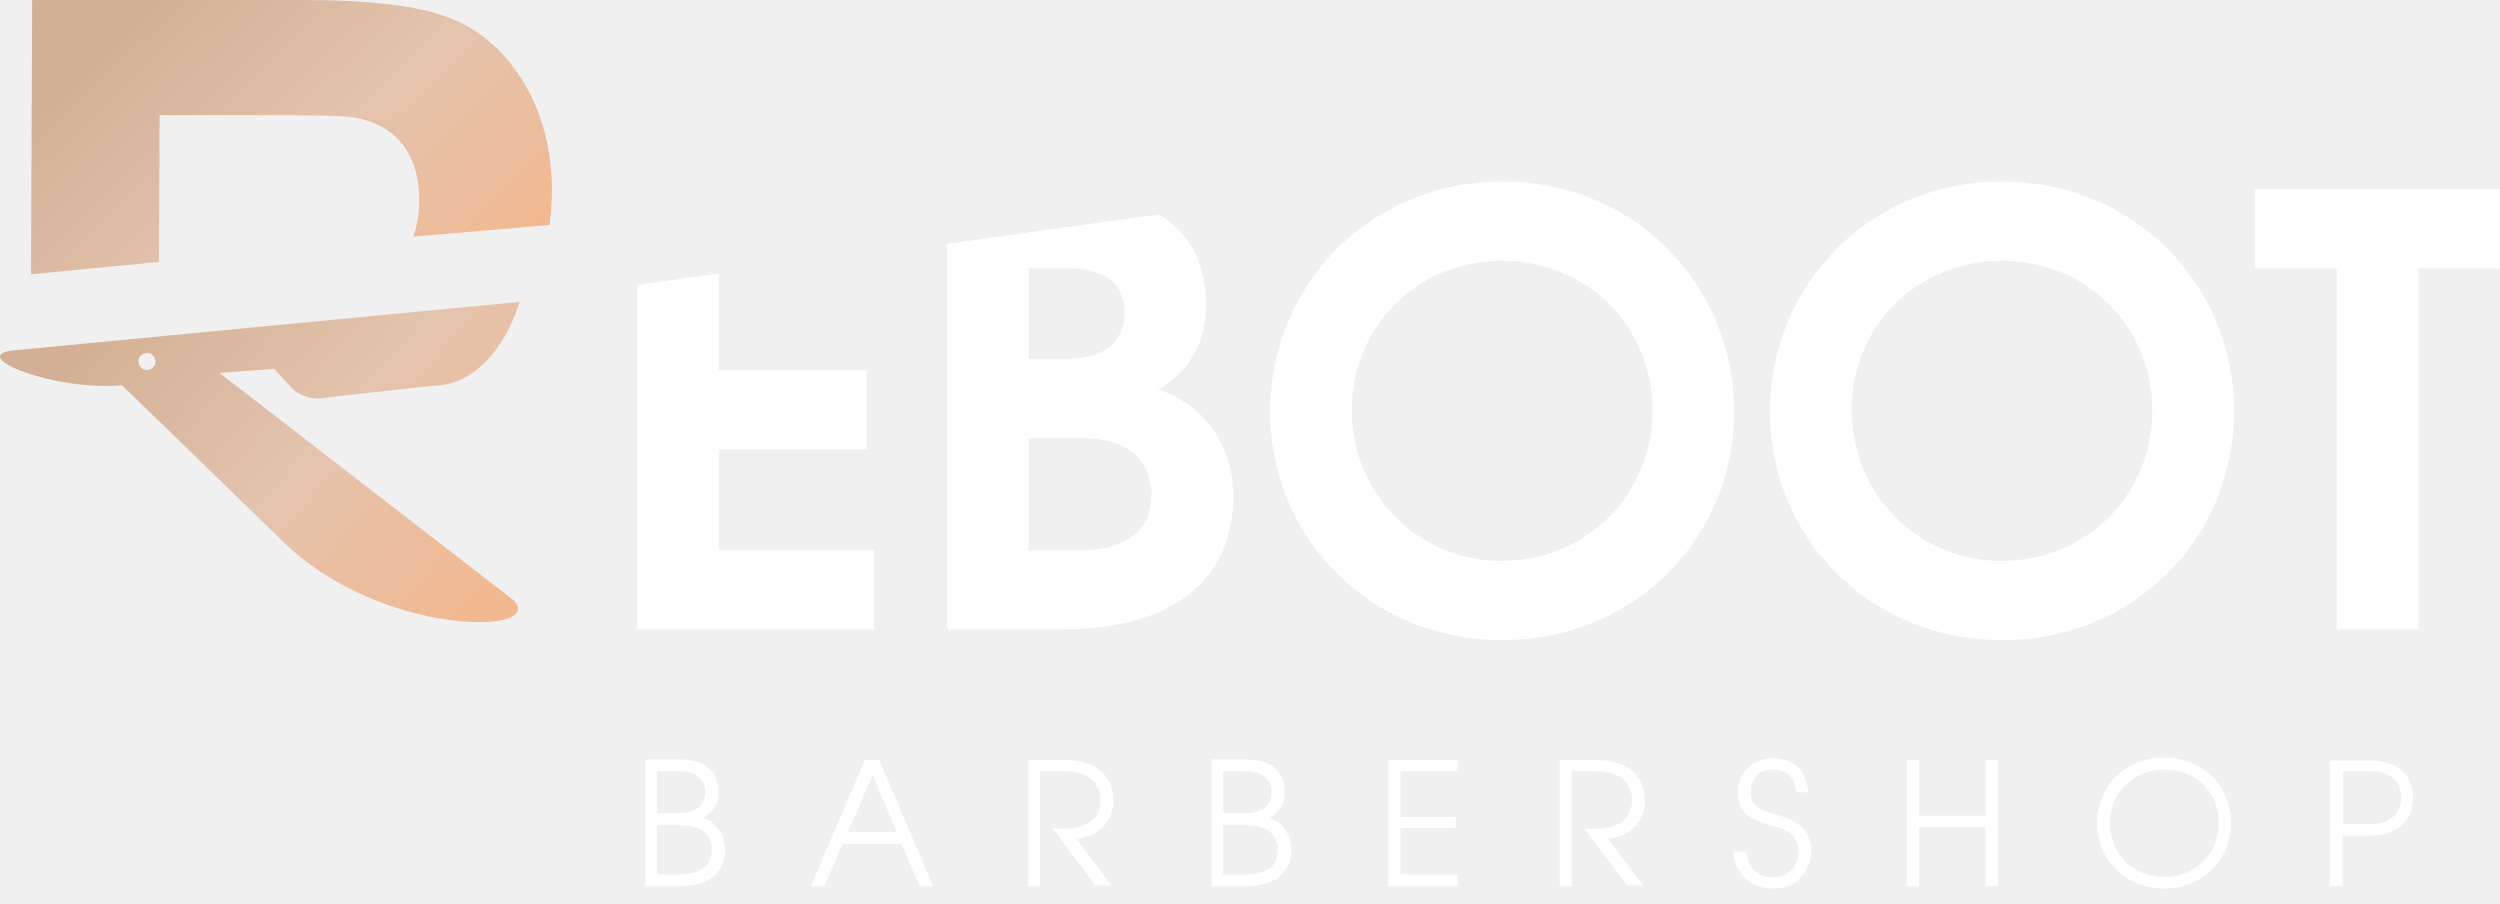
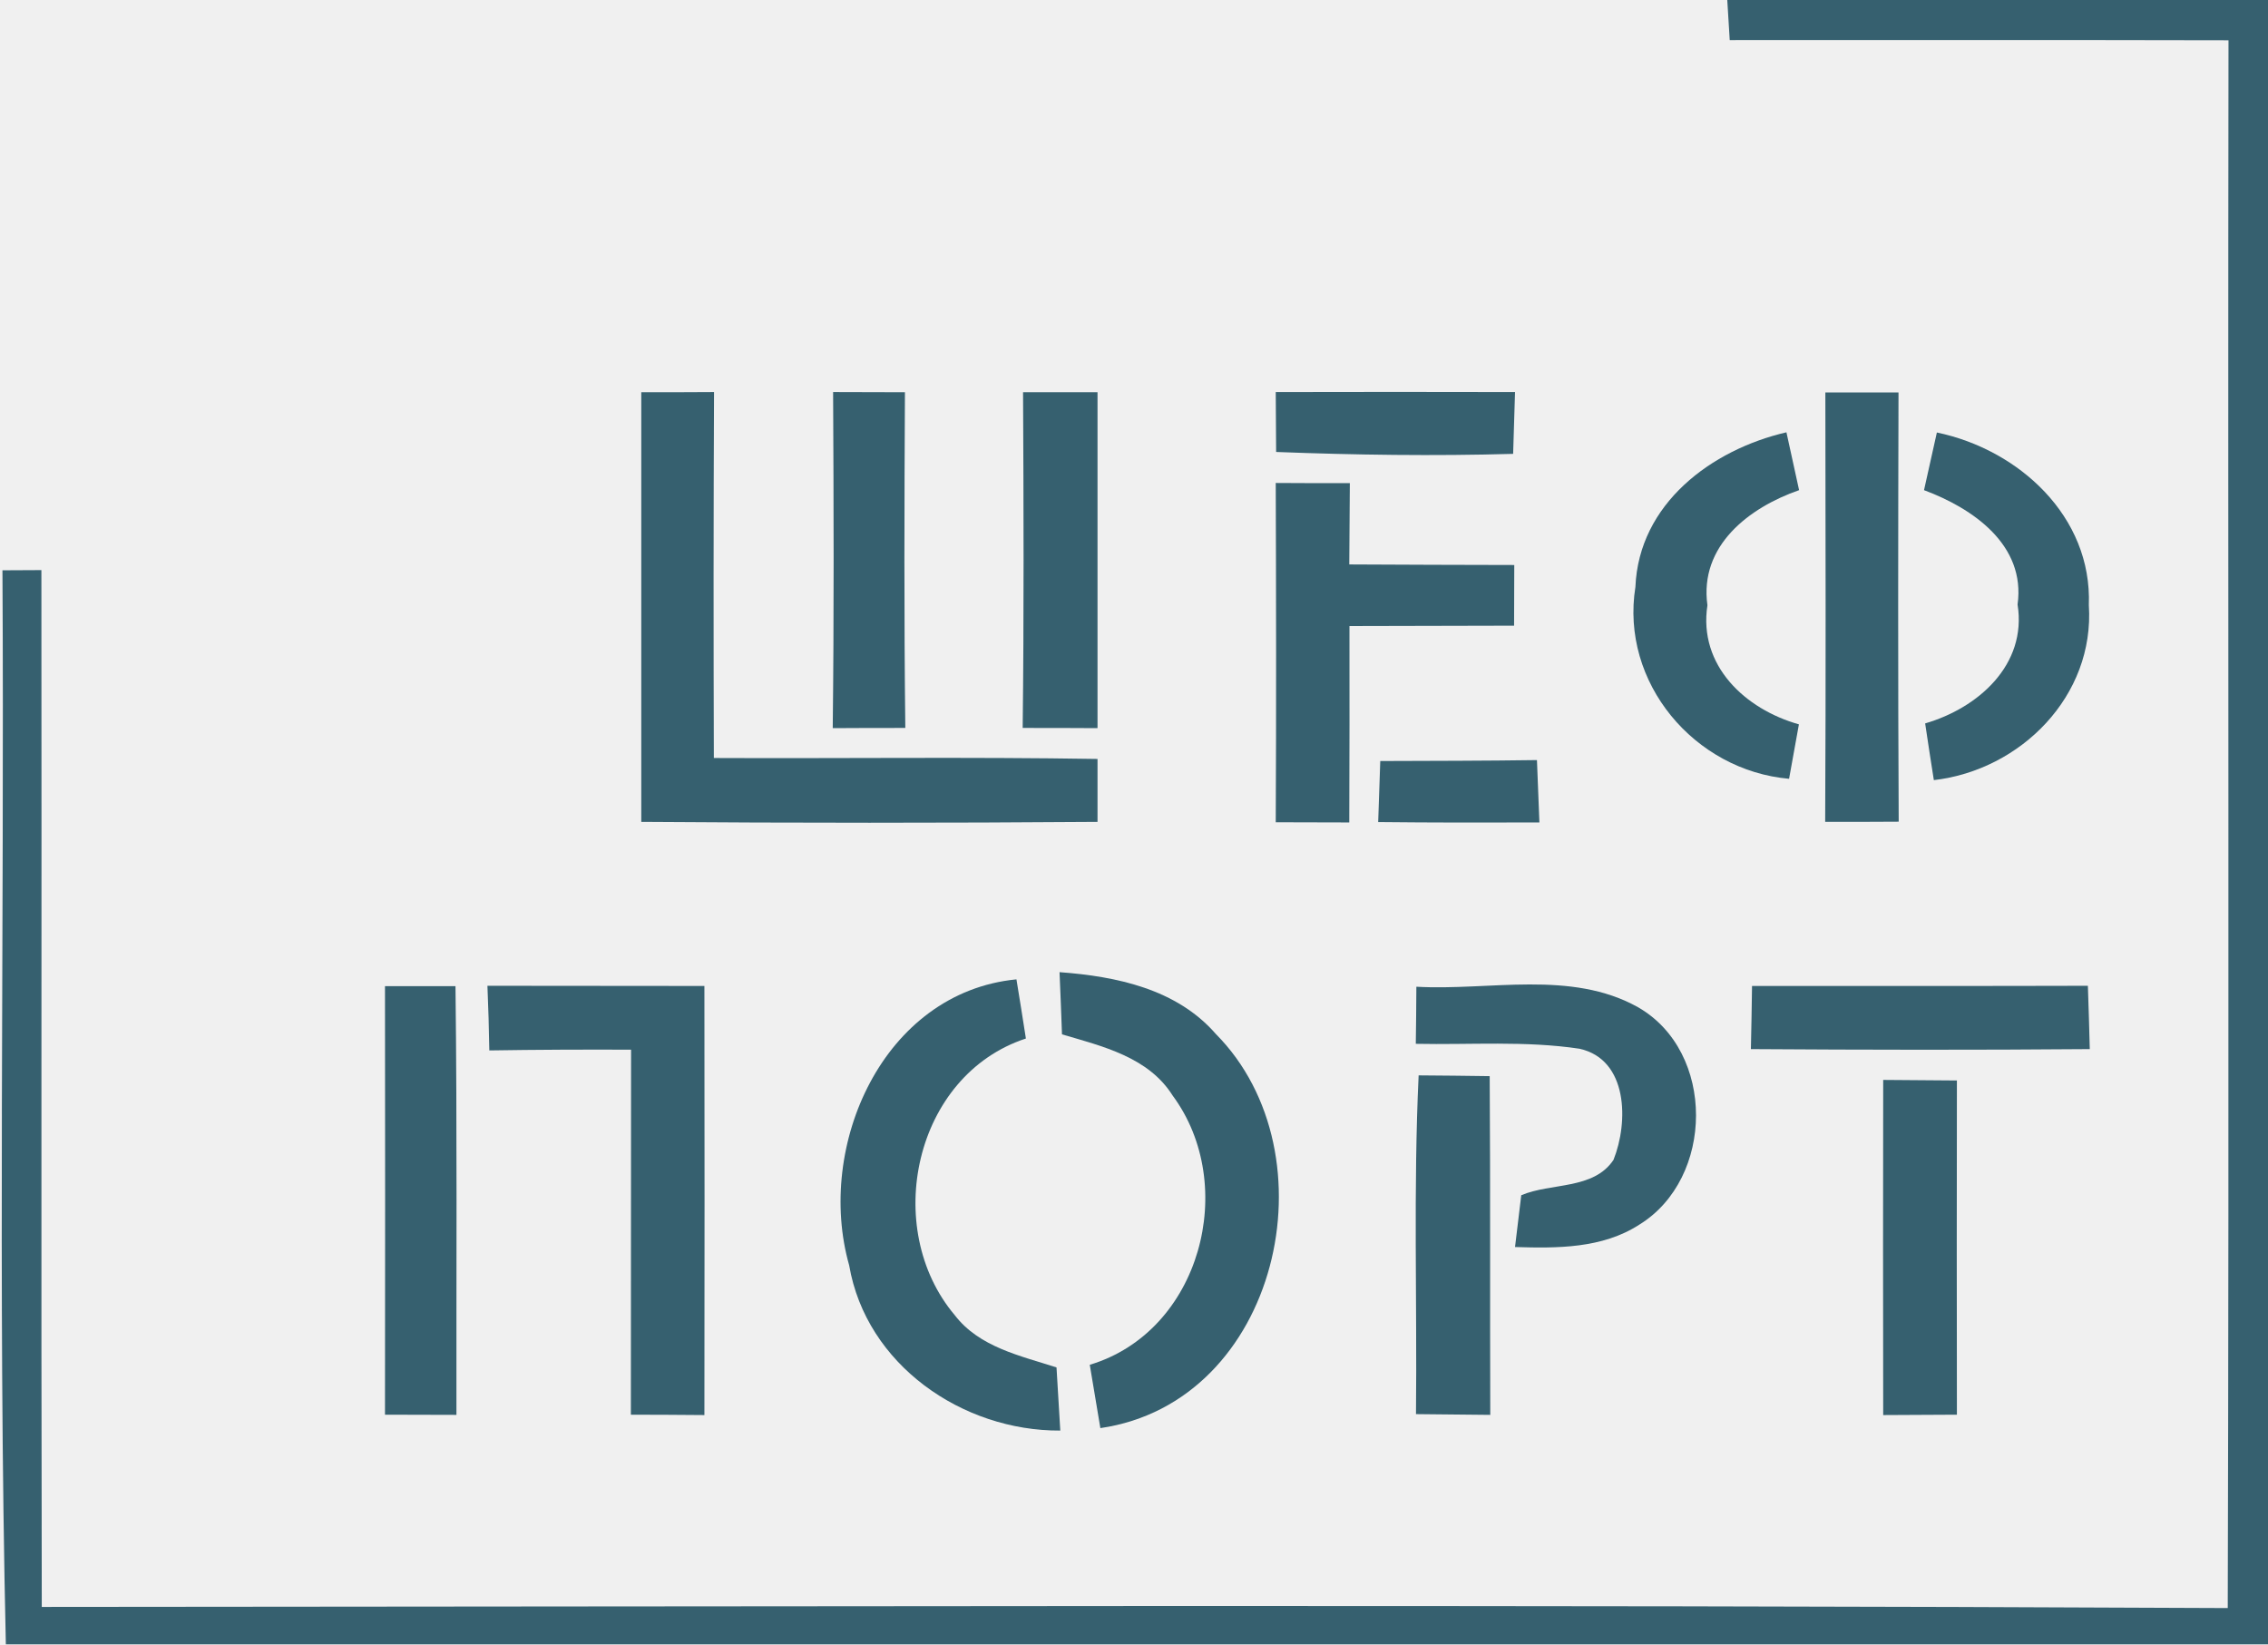
- <svg xmlns="http://www.w3.org/2000/svg" width="130" height="47" viewBox="0 0 130 47" fill="none">
-   <path fill-rule="evenodd" clip-rule="evenodd" d="M7.659 18.354C7.903 18.354 8.086 18.568 8.086 18.812C8.086 19.057 7.873 19.24 7.628 19.24C7.384 19.24 7.201 19.026 7.201 18.782C7.201 18.537 7.415 18.354 7.659 18.354ZM6.346 20.034C2.834 20.339 -1.595 18.568 0.574 18.232L27.021 15.697C26.227 18.232 24.547 20.095 22.44 20.064L17.187 20.645C16.363 20.828 15.782 20.675 15.263 20.278L14.255 19.179L11.415 19.392L26.746 31.242C28.334 33.044 19.691 33.074 14.683 28.127L6.346 20.034Z" fill="url(#paint0_linear_0_173)" />
-   <path d="M1.612 14.262L1.673 0H15.721C19.264 0 21.829 0.305 23.417 0.947C25.036 1.588 26.288 2.718 27.265 4.337C28.212 5.955 28.7 7.818 28.7 9.925C28.7 10.536 28.639 11.116 28.578 11.697L21.493 12.307C21.707 11.727 21.798 11.055 21.798 10.383C21.798 8.123 20.699 6.505 18.409 6.108C17.859 6.016 16.24 5.986 13.522 5.986H8.3L8.269 13.621L1.612 14.262Z" fill="url(#paint1_linear_0_173)" />
-   <path d="M121.51 32.738H125.755V13.957H130V9.834H117.265V13.957H121.51V32.738ZM104.072 29.165C99.644 29.165 96.284 25.623 96.284 21.317C96.284 17.041 99.613 13.56 104.103 13.56C108.592 13.56 111.921 17.072 111.921 21.317C111.951 25.592 108.622 29.165 104.072 29.165ZM104.103 9.437C97.262 9.437 92.039 14.781 92.039 21.408C92.039 28.035 97.292 33.288 104.103 33.288C110.913 33.288 116.166 28.035 116.166 21.408C116.196 14.781 110.943 9.437 104.103 9.437ZM78.083 29.165C73.655 29.165 70.295 25.623 70.295 21.317C70.295 17.041 73.624 13.56 78.113 13.56C82.603 13.56 85.931 17.072 85.931 21.317C85.931 25.592 82.633 29.165 78.083 29.165ZM78.113 9.437C71.273 9.437 66.05 14.781 66.05 21.408C66.05 28.035 71.303 33.288 78.113 33.288C84.924 33.288 90.177 28.035 90.177 21.408C90.177 14.781 84.954 9.437 78.113 9.437ZM53.499 18.66V13.957H55.484C56.4 13.957 58.477 14.079 58.477 16.308C58.477 16.888 58.263 18.66 55.484 18.66H53.499ZM53.499 28.616V22.782H56.247C59.545 22.782 59.881 24.89 59.881 25.745C59.881 28.585 56.766 28.616 56.247 28.616H53.499ZM49.254 32.738H54.995C62.325 32.738 64.126 29.074 64.126 25.775C64.126 23.21 62.691 21.072 60.217 20.248C60.828 19.912 62.721 18.721 62.721 15.881C62.721 13.437 61.653 12.002 60.278 11.147L49.254 12.674V32.738ZM33.159 32.738H45.436V28.616H37.374V23.363H45.07V19.24H37.374V14.232L33.129 14.812V32.738H33.159Z" fill="white" />
-   <path d="M34.167 42.328V40.098H35.144C35.633 40.098 36.671 40.129 36.671 41.198C36.671 42.206 35.694 42.297 35.144 42.297H34.167V42.328ZM34.167 45.473V42.908H35.297C35.938 42.908 37.007 43.03 37.007 44.221C37.007 45.351 35.908 45.473 35.297 45.473H34.167ZM33.526 46.084H35.328C37.465 46.084 37.71 44.74 37.71 44.221C37.71 43.549 37.374 42.786 36.58 42.541C36.916 42.328 37.374 41.931 37.374 41.228C37.374 39.579 35.877 39.487 35.205 39.487H33.556V46.084H33.526Z" fill="white" />
-   <path d="M44.092 43.274L45.375 40.282L46.627 43.274H44.092ZM42.169 46.084H42.871L43.818 43.885H46.871L47.818 46.084H48.521L45.711 39.518H44.978L42.169 46.084Z" fill="white" />
-   <path d="M53.438 46.084H54.079V40.098H55.27C56.827 40.098 57.224 40.892 57.224 41.595C57.224 43.091 55.636 43.091 55.27 43.091H54.751L56.98 46.053H57.805L55.972 43.61C57.133 43.519 57.896 42.694 57.896 41.656C57.896 41.106 57.744 39.518 55.3 39.518H53.468V46.084H53.438Z" fill="white" />
-   <path d="M63.607 42.328V40.098H64.585C65.073 40.098 66.111 40.129 66.111 41.198C66.111 42.206 65.134 42.297 64.585 42.297H63.607V42.328ZM63.607 45.473V42.908H64.737C65.379 42.908 66.447 43.03 66.447 44.221C66.447 45.351 65.348 45.473 64.737 45.473H63.607ZM62.966 46.084H64.768C66.906 46.084 67.15 44.74 67.15 44.221C67.15 43.549 66.814 42.786 66.02 42.541C66.356 42.328 66.814 41.931 66.814 41.228C66.814 39.579 65.317 39.487 64.646 39.487H62.996V46.084H62.966Z" fill="white" />
-   <path d="M72.189 46.084H75.792V45.473H72.83V43.061H75.701V42.48H72.83V40.098H75.792V39.518H72.189V46.084Z" fill="white" />
-   <path d="M81.076 46.084H81.717V40.098H82.908C84.466 40.098 84.863 40.892 84.863 41.595C84.863 43.091 83.275 43.091 82.908 43.091H82.389L84.618 46.053H85.443L83.611 43.61C84.771 43.519 85.534 42.694 85.534 41.656C85.534 41.106 85.382 39.518 82.939 39.518H81.106V46.084H81.076Z" fill="white" />
-   <path d="M90.146 44.252C90.146 45.382 91.032 46.206 92.192 46.206C93.536 46.206 94.177 45.168 94.177 44.282C94.177 42.877 93.017 42.541 92.314 42.358C91.49 42.114 91.032 41.931 91.032 41.198C91.032 40.617 91.337 40.007 92.162 40.007C93.169 40.007 93.383 40.77 93.383 41.198H94.025C93.994 40.343 93.444 39.426 92.223 39.426C90.879 39.426 90.36 40.465 90.36 41.198C90.36 42.694 91.795 42.755 92.65 43.091C92.925 43.183 93.536 43.488 93.536 44.282C93.536 44.985 93.047 45.626 92.192 45.626C90.971 45.626 90.848 44.527 90.848 44.282H90.146V44.252Z" fill="white" />
-   <path d="M99.155 46.084H99.796V43H103.247V46.084H103.889V39.518H103.247V42.419H99.796V39.518H99.155V46.084Z" fill="white" />
-   <path d="M112.562 45.596C110.974 45.596 109.722 44.465 109.722 42.816C109.722 41.198 110.943 40.007 112.562 40.007C114.15 40.007 115.372 41.137 115.372 42.786C115.372 44.404 114.15 45.596 112.562 45.596ZM112.531 39.396C110.577 39.396 109.05 40.831 109.05 42.816C109.05 44.771 110.607 46.206 112.531 46.206C114.486 46.206 116.013 44.74 116.013 42.786C116.013 40.801 114.486 39.396 112.531 39.396Z" fill="white" />
-   <path d="M121.846 40.098H123.281C124.442 40.098 124.869 40.77 124.869 41.473C124.869 42.144 124.442 42.847 123.281 42.847H121.846V40.098ZM121.174 46.084H121.815V43.458H123.22C124.869 43.458 125.48 42.48 125.48 41.503C125.48 40.77 125.144 39.549 123.22 39.549H121.144V46.084H121.174Z" fill="white" />
+ <svg xmlns="http://www.w3.org/2000/svg" width="120" height="87" viewBox="0 0 120 87" fill="none">
+   <g clip-path="url(#clip0_1_137)">
+     <path opacity="0.97" d="M91.39 0H120V87H0.31C-0.12 68.06 0.24 49.11 0.13 30.17L2.19 30.16C2.21 48.44 2.17 66.72 2.21 85.01C40.76 84.99 79.32 84.88 117.87 85.07C117.95 57.42 117.87 29.77 117.91 2.13C109.12 2.11 100.32 2.12 91.52 2.12C91.49 1.59 91.42 0.53 91.39 0Z" fill="#305B6B" />
+     <path opacity="0.97" d="M33.93 20.75C35.22 20.75 36.5 20.75 37.78 20.74C37.75 27.19 37.75 33.65 37.77 40.1C44.54 40.13 51.31 40.04 58.07 40.15C58.07 40.99 58.07 42.65 58.07 43.48C50.03 43.54 41.98 43.54 33.93 43.48C33.93 35.9 33.93 28.33 33.93 20.75Z" fill="#305B6B" />
+     <path opacity="0.97" d="M44.08 20.74C45.35 20.74 46.61 20.75 47.88 20.75C47.85 26.67 47.83 32.59 47.9 38.51C46.62 38.51 45.34 38.51 44.06 38.52C44.13 32.59 44.11 26.67 44.08 20.74Z" fill="#305B6B" />
+     <path opacity="0.97" d="M54.13 20.75C55.44 20.75 56.76 20.75 58.07 20.75C58.07 26.67 58.07 32.59 58.07 38.52C56.75 38.51 55.43 38.51 54.11 38.51C54.18 32.59 54.16 26.67 54.13 20.75Z" fill="#305B6B" />
+     <path opacity="0.97" d="M67.5 20.74C71.72 20.73 75.94 20.73 80.16 20.74C80.13 21.56 80.09 23.19 80.06 24.01C75.88 24.13 71.7 24.07 67.52 23.91C67.51 23.12 67.51 21.54 67.5 20.74Z" fill="#305B6B" />
+     <path opacity="0.97" d="M96.58 20.76C97.55 20.76 99.48 20.76 100.45 20.76C100.43 28.33 100.42 35.9 100.46 43.47C99.49 43.48 97.55 43.48 96.57 43.48C96.61 35.91 96.59 28.33 96.58 20.76Z" fill="#305B6B" />
+     <path opacity="0.97" d="M86.53 31.05C86.71 26.65 90.55 23.79 94.52 22.87C94.69 23.64 95.02 25.17 95.19 25.93C92.55 26.85 89.9 28.86 90.34 32.02C89.85 35.21 92.34 37.52 95.18 38.32C95.05 39.04 94.79 40.48 94.66 41.2C89.65 40.76 85.72 36.11 86.53 31.05Z" fill="#305B6B" />
+     <path opacity="0.97" d="M102.48 22.88C106.81 23.78 110.7 27.32 110.52 32.01C110.84 36.81 106.92 40.74 102.32 41.27C102.2 40.52 101.97 39.02 101.86 38.27C104.65 37.46 107.26 35.18 106.75 31.98C107.19 28.82 104.38 26.89 101.8 25.93C101.97 25.17 102.31 23.64 102.48 22.88Z" fill="#305B6B" />
+     <path opacity="0.97" d="M67.5 25.55C68.48 25.56 70.44 25.56 71.42 25.56C71.41 26.99 71.4 28.43 71.39 29.86C74.3 29.88 77.21 29.88 80.12 29.89C80.12 30.69 80.11 32.3 80.11 33.1C77.21 33.11 74.3 33.11 71.4 33.12C71.41 36.58 71.4 40.04 71.39 43.51C70.42 43.51 68.47 43.5 67.5 43.5C67.53 37.52 67.52 31.54 67.5 25.55Z" fill="#305B6B" />
+     <path opacity="0.97" d="M73.03 40.26C75.79 40.25 78.56 40.25 81.32 40.21C81.35 41.03 81.42 42.68 81.45 43.51C78.61 43.52 75.76 43.52 72.92 43.49C72.95 42.68 73 41.07 73.03 40.26Z" fill="#305B6B" />
+     <path opacity="0.97" d="M20.37 52.17C21.61 52.17 22.86 52.17 24.1 52.17C24.19 59.73 24.14 67.29 24.15 74.85C22.89 74.85 21.63 74.84 20.37 74.84C20.38 67.28 20.38 59.73 20.37 52.17Z" fill="#305B6B" />
+     <path opacity="0.97" d="M25.79 52.15C29.62 52.16 33.44 52.15 37.27 52.16C37.28 59.73 37.28 67.3 37.27 74.86C35.97 74.85 34.67 74.84 33.38 74.84C33.39 68.4 33.38 61.96 33.39 55.53C30.89 55.52 28.39 55.53 25.89 55.57C25.87 54.43 25.84 53.29 25.79 52.15Z" fill="#305B6B" />
+     <path opacity="0.97" d="M44.93 66.94C43.14 60.63 46.72 52.5 53.78 51.81C53.91 52.59 54.16 54.16 54.28 54.94C48.36 56.88 46.63 64.98 50.52 69.58C51.82 71.27 53.98 71.72 55.9 72.34C55.95 73.17 56.05 74.84 56.1 75.68C50.92 75.71 45.83 72.2 44.93 66.94Z" fill="#305B6B" />
+     <path opacity="0.97" d="M56.06 51.43C59.07 51.65 62.26 52.32 64.33 54.7C70.64 61.06 67.66 74.18 58.22 75.55C58.08 74.71 57.8 73.04 57.66 72.2C63.53 70.44 65.56 62.7 62.04 57.95C60.76 55.92 58.33 55.35 56.19 54.72C56.16 53.9 56.1 52.26 56.06 51.43Z" fill="#305B6B" />
+     <path opacity="0.97" d="M74.94 52.2C78.82 52.42 83.11 51.3 86.66 53.28C90.79 55.64 90.71 62.35 86.73 64.79C84.78 66.05 82.39 66.04 80.16 65.97C80.24 65.29 80.41 63.91 80.49 63.23C82.07 62.56 84.31 62.95 85.37 61.36C86.17 59.37 86.15 56.05 83.57 55.48C80.71 55.05 77.79 55.28 74.91 55.22C74.92 54.47 74.94 52.96 74.94 52.2Z" fill="#305B6B" />
+     <path opacity="0.97" d="M92.7 52.16C98.63 52.15 104.55 52.17 110.47 52.15C110.5 52.98 110.55 54.66 110.57 55.5C104.59 55.55 98.62 55.54 92.64 55.5C92.66 54.67 92.69 52.99 92.7 52.16Z" fill="#305B6B" />
+     <path opacity="0.97" d="M75.06 56.89C76.31 56.9 77.57 56.91 78.82 56.93C78.86 62.9 78.83 68.88 78.85 74.85C77.54 74.84 76.23 74.82 74.92 74.81C74.98 68.83 74.78 62.86 75.06 56.89Z" fill="#305B6B" />
+     <path opacity="0.97" d="M99.64 57.13C100.94 57.14 102.24 57.15 103.54 57.16C103.53 63.05 103.53 68.94 103.54 74.84C102.24 74.85 100.94 74.85 99.64 74.86C99.63 68.95 99.63 63.04 99.64 57.13Z" fill="#305B6B" />
+   </g>
  <defs>
-     <linearGradient id="paint0_linear_0_173" x1="6.183" y1="15.668" x2="25.25" y2="32.685" gradientUnits="userSpaceOnUse">
-       <stop stop-color="#D3B095" />
-       <stop offset="0.495" stop-color="#E4C3AD" />
-       <stop offset="1" stop-color="#F3B88E" />
-     </linearGradient>
-     <linearGradient id="paint1_linear_0_173" x1="7.81" y1="-0.025" x2="24.227" y2="17.129" gradientUnits="userSpaceOnUse">
-       <stop stop-color="#D3B095" />
-       <stop offset="0.495" stop-color="#E4C3AD" />
-       <stop offset="1" stop-color="#F3B88E" />
-     </linearGradient>
+     <clipPath id="clip0_1_137">
+       <rect width="120" height="87" fill="white" />
+     </clipPath>
  </defs>
</svg>
